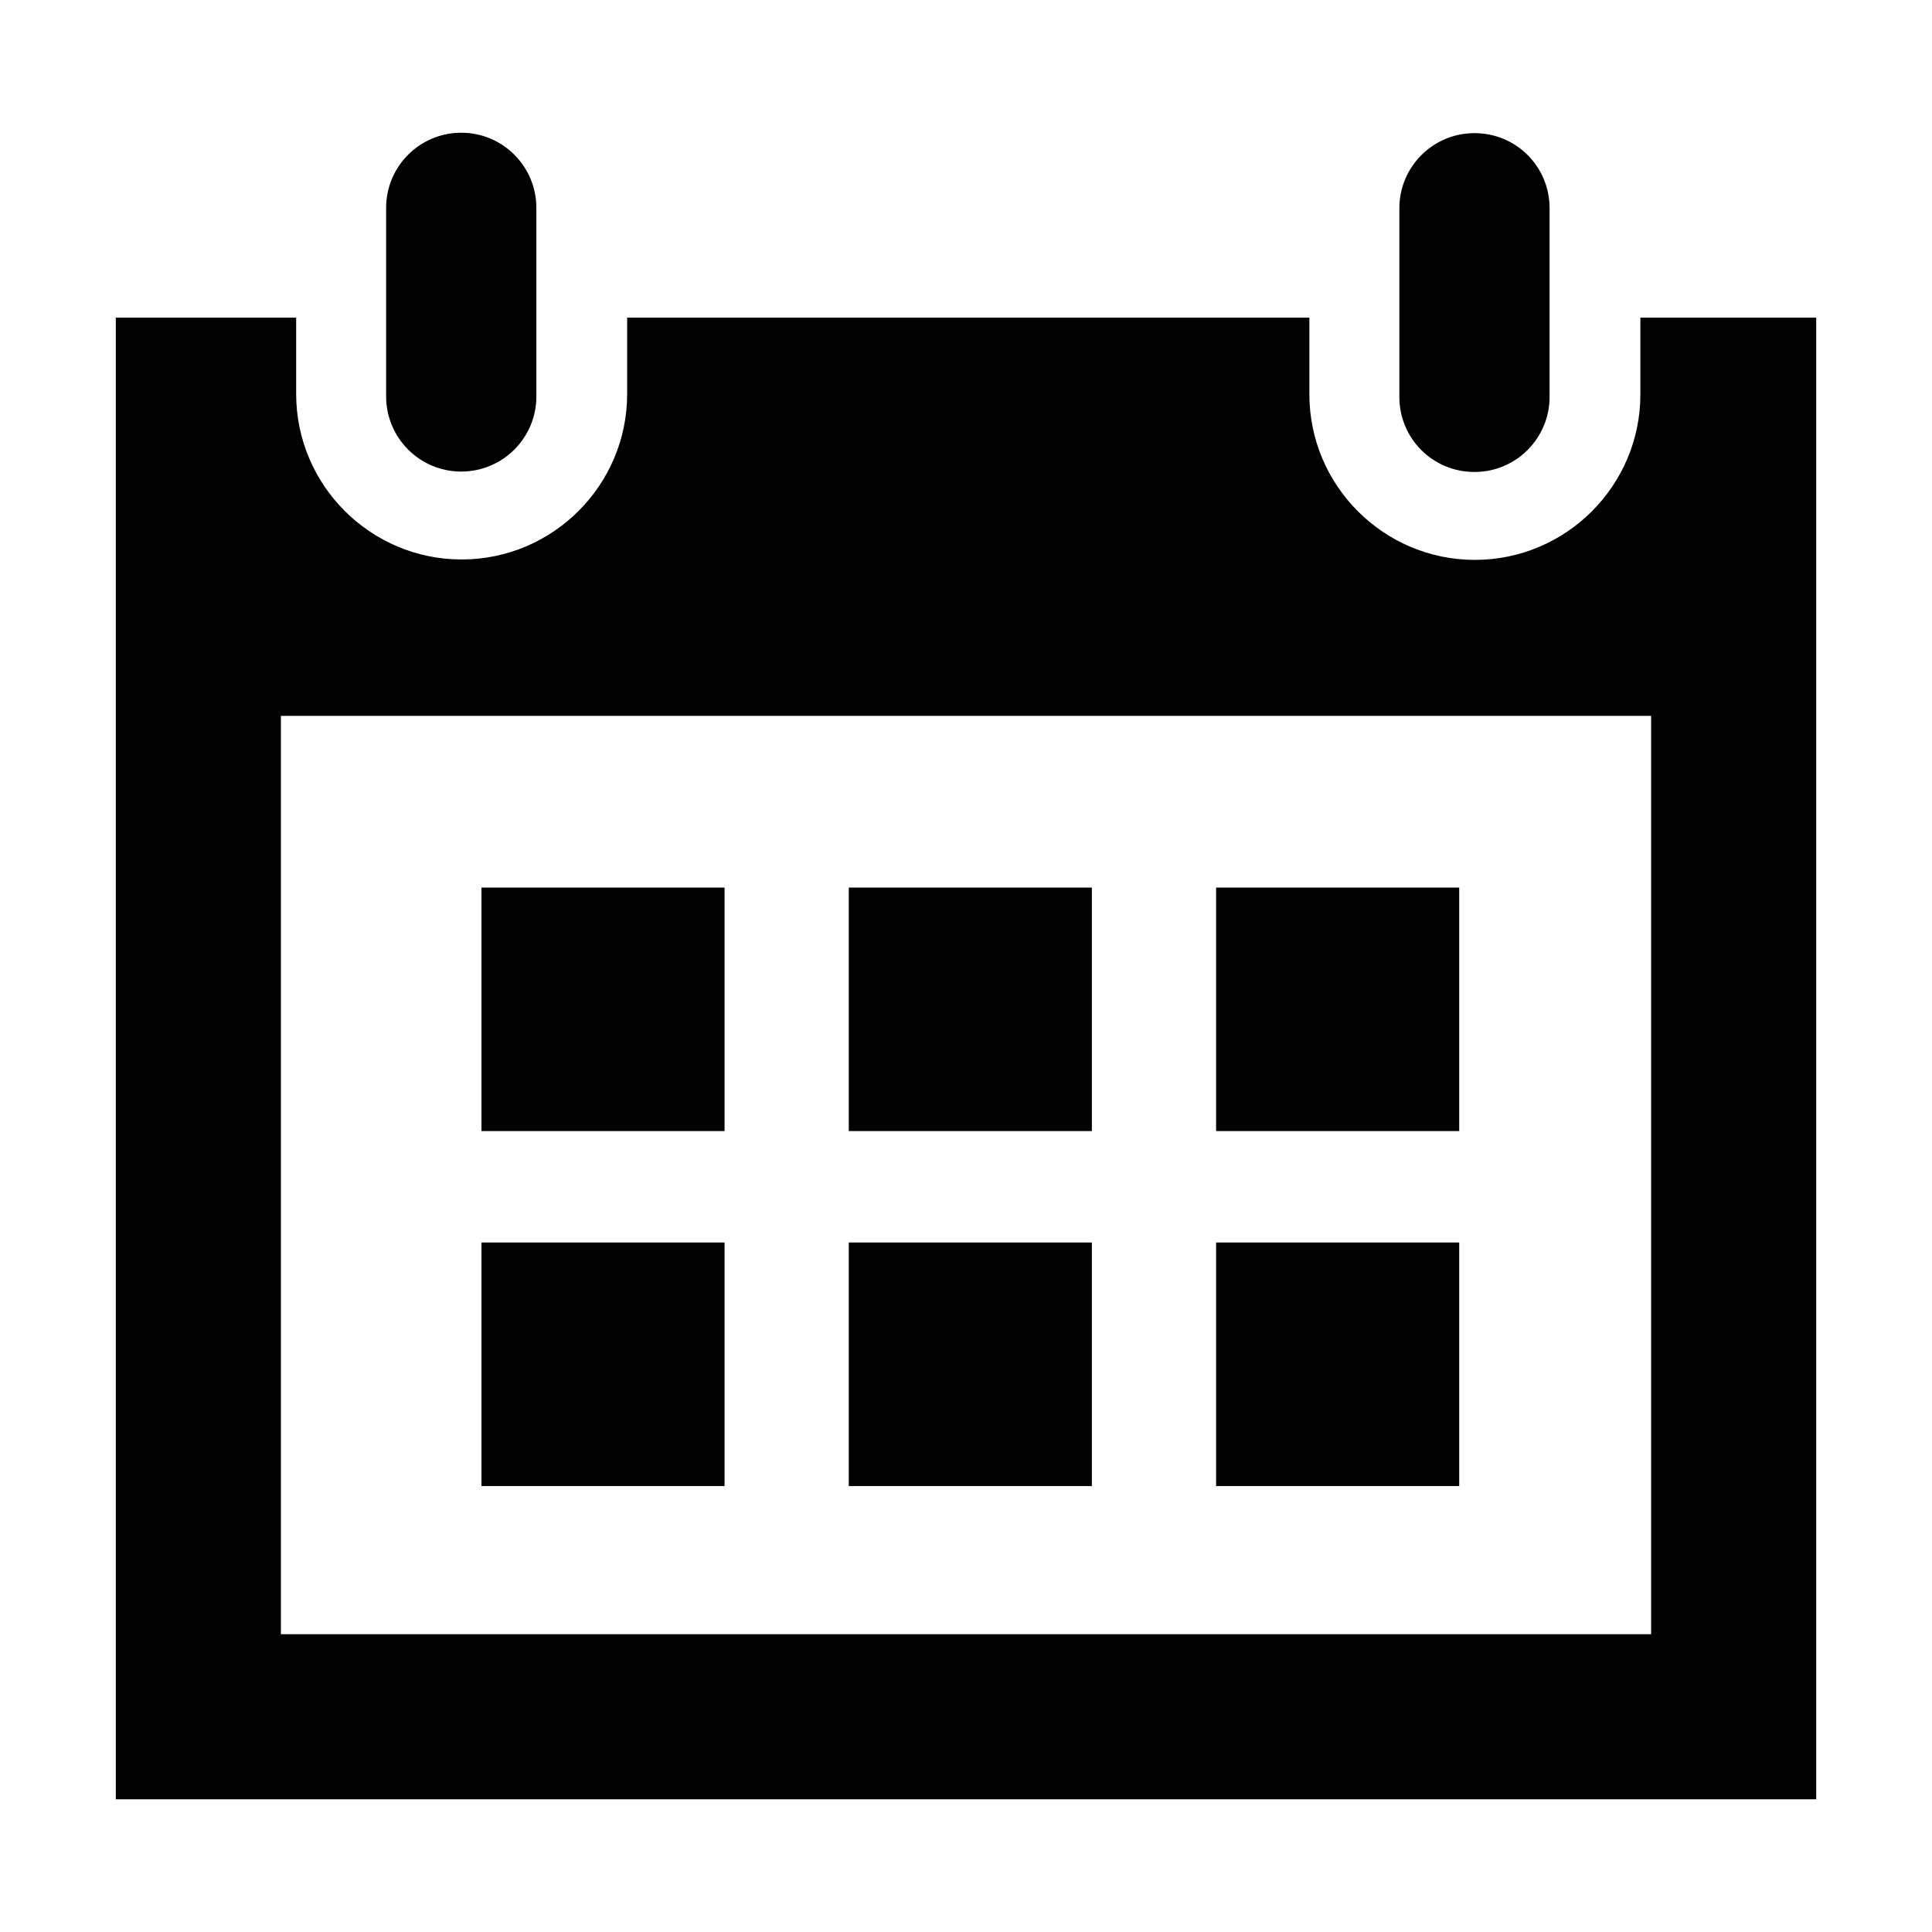
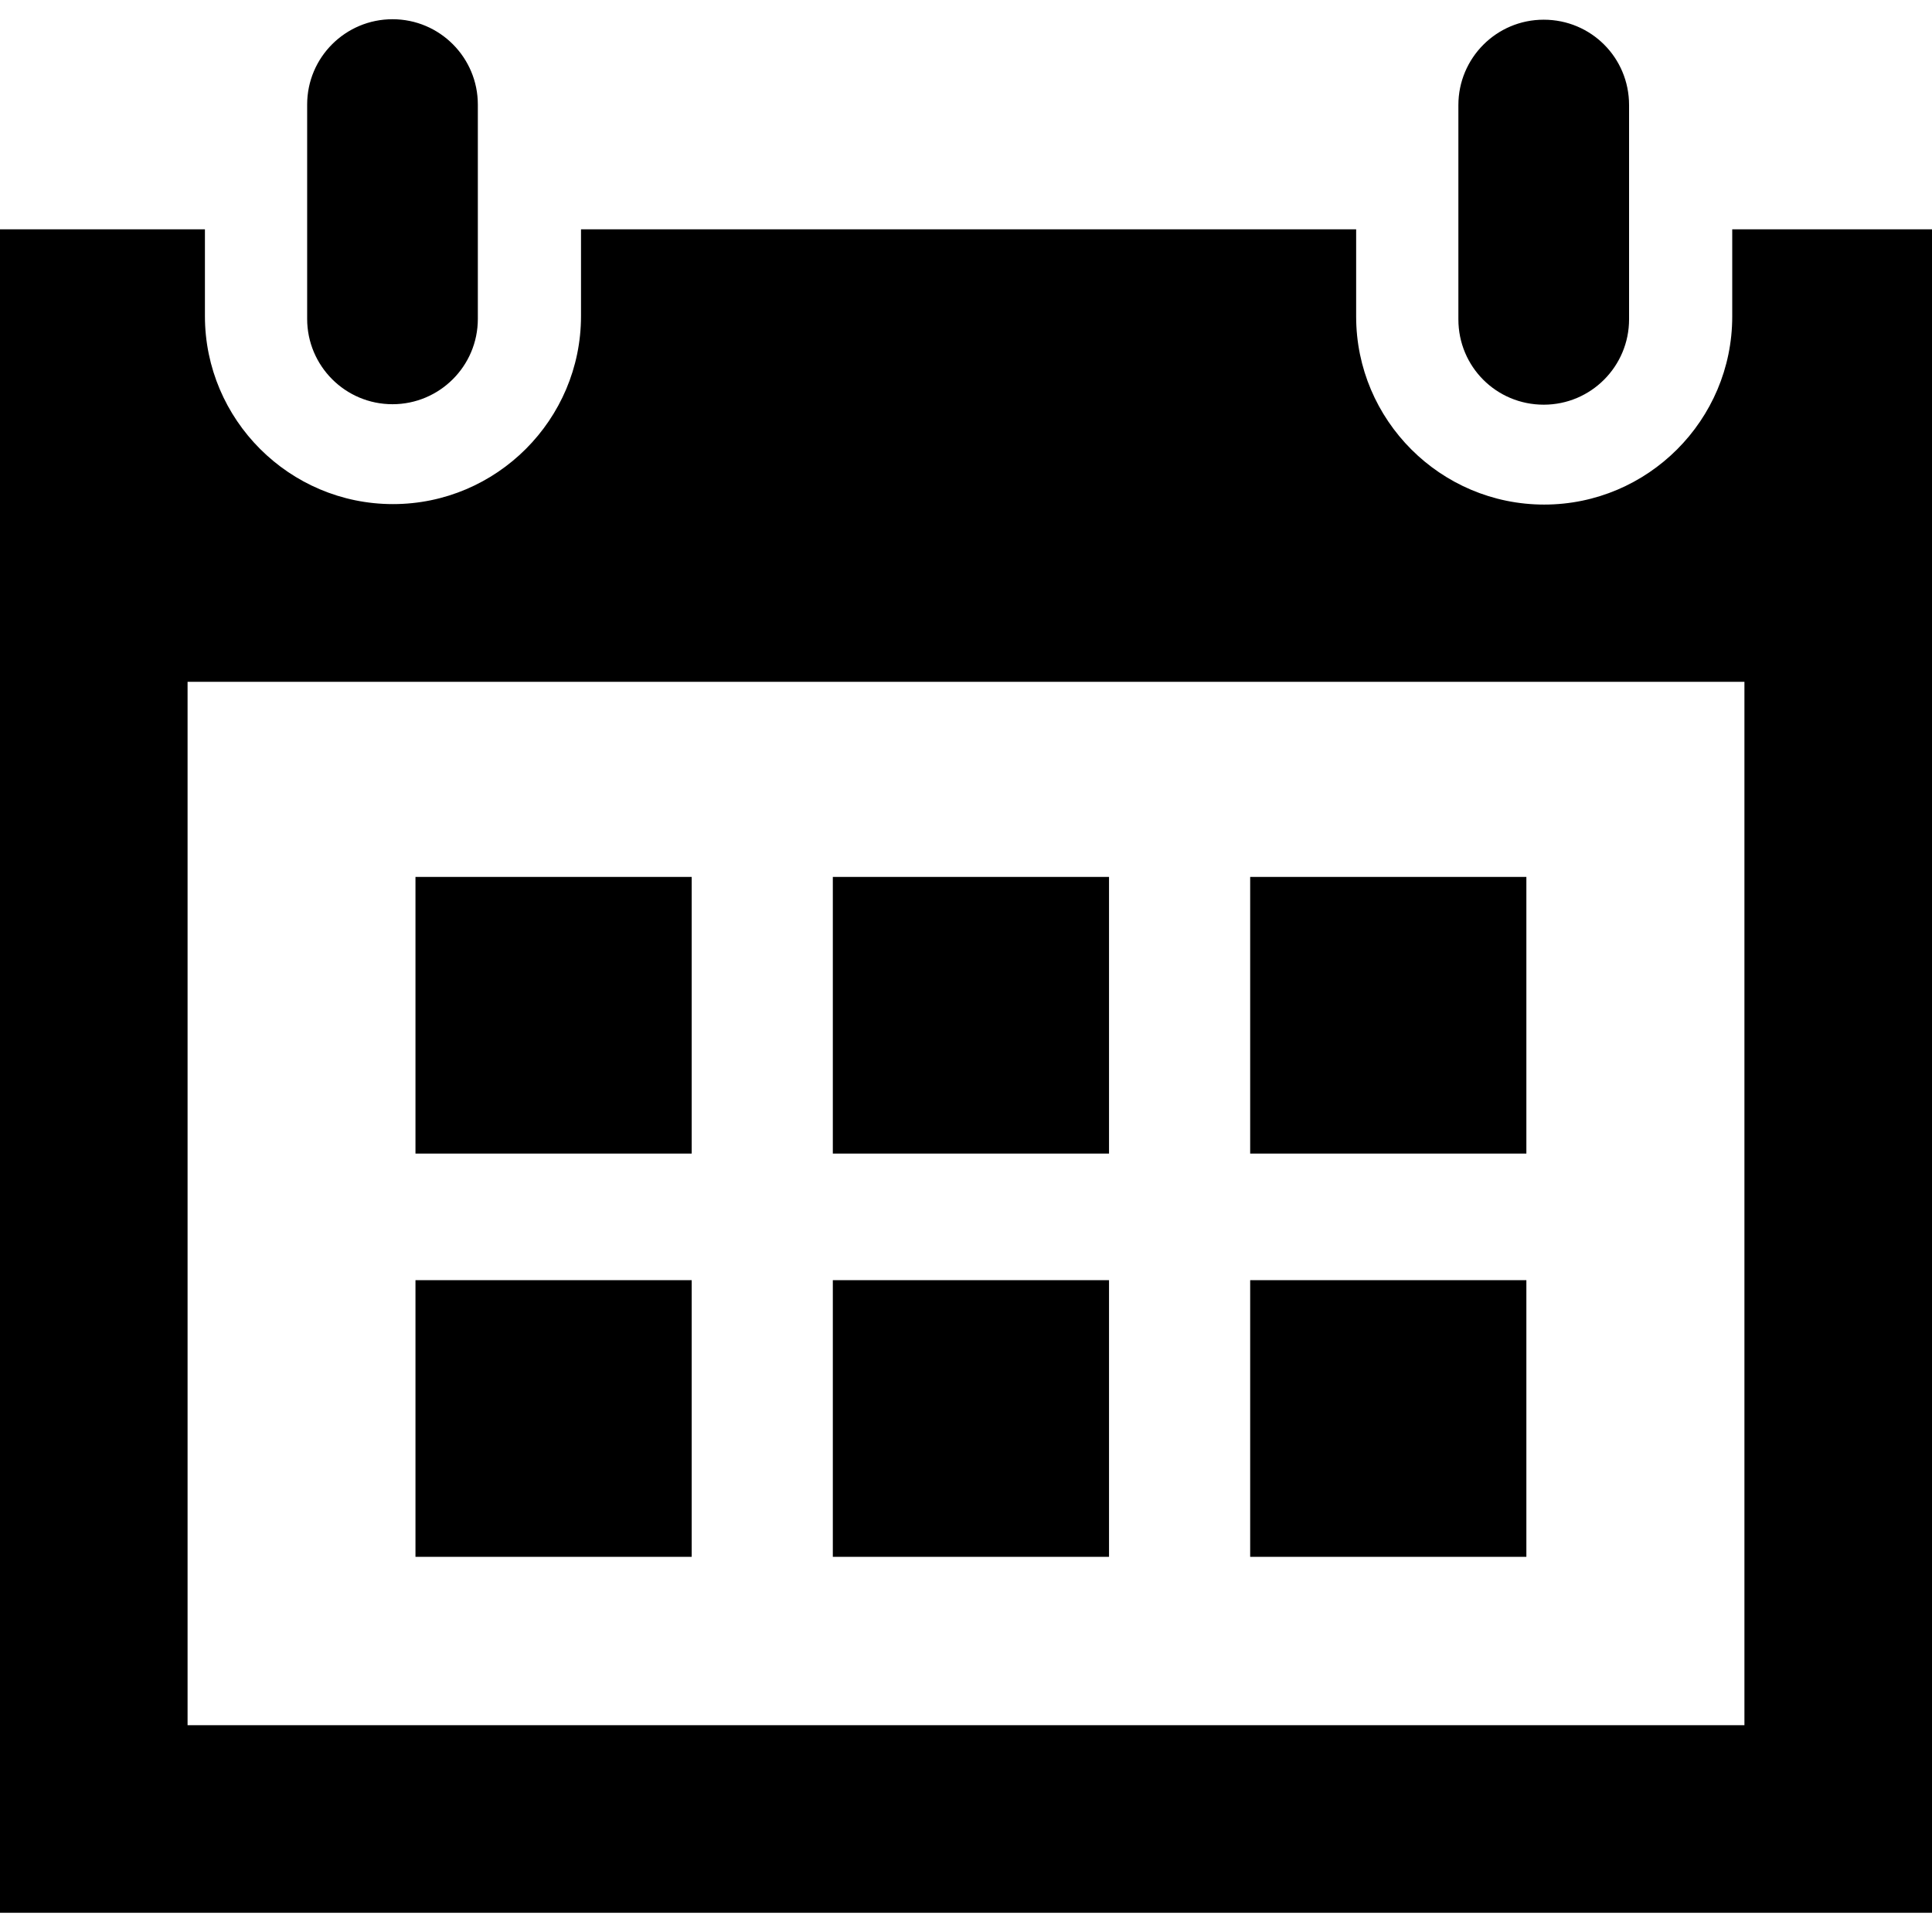
<svg xmlns="http://www.w3.org/2000/svg" version="1.1" x="0px" y="0px" viewBox="0 0 512 512" style="enable-background:new 0 0 512 512;" xml:space="preserve">
  <g id="calendar">
-     <path id="calendar-5-icon" d="M192.016,299.75h-64.422v-64.531h64.422V299.75z M289.359,235.219h-64.422v64.531h64.422V235.219z    M386.703,235.219h-64.422v64.531h64.422V235.219z M192.016,329.281h-64.422v64.531h64.422V329.281z M289.359,329.281h-64.422   v64.531h64.422V329.281z M386.703,329.281h-64.422v64.531h64.422V329.281z M410.656,105.172c0,10.938-8.859,19.906-19.906,19.906   c-11.047,0-19.906-8.859-19.906-19.906V55.188c0-10.938,8.859-19.906,19.906-19.906c11.047,0,19.906,8.859,19.906,19.906V105.172z    M142.141,55.078c0-10.938-8.859-19.906-19.906-19.906c-10.938,0-19.906,8.859-19.906,19.906v49.984   c0,10.938,8.859,19.906,19.906,19.906c10.938,0,19.906-8.859,19.906-19.906V55.078z M434.719,84.172v20.344   c0,24.172-19.688,43.859-43.859,43.859c-24.172,0-43.859-19.688-43.859-43.859V84.172H166.203v20.234   c0,24.172-19.688,43.859-43.859,43.859s-43.859-19.688-43.859-43.859V84.172H30.688v392.656h450.625V84.172L434.719,84.172   L434.719,84.172z M437.562,433.078H74.438V189.719h363.125V433.078z" />
+     <path id="calendar-5-icon" d="M183.301,305.709h-73.196v-73.32h73.196V305.709z M293.903,232.388h-73.196v73.32h73.196V232.388z    M404.505,232.388h-73.196v73.32h73.196V232.388z M183.301,339.262h-73.196v73.32h73.196V339.262z M293.903,339.262h-73.196v73.32   h73.196V339.262z M404.505,339.262h-73.196v73.32h73.196V339.262z M431.72,84.629c0,12.427-10.066,22.617-22.617,22.617   c-12.551,0-22.617-10.066-22.617-22.617V27.837c0-12.427,10.066-22.617,22.617-22.617c12.551,0,22.617,10.066,22.617,22.617V84.629   z M126.633,27.713c0-12.427-10.066-22.617-22.617-22.617c-12.427,0-22.617,10.066-22.617,22.617v56.792   c0,12.427,10.066,22.617,22.617,22.617c12.427,0,22.617-10.066,22.617-22.617V27.713z M459.06,60.769v23.115   c0,27.464-22.369,49.833-49.833,49.833s-49.833-22.369-49.833-49.833V60.769H153.973v22.99c0,27.464-22.369,49.833-49.833,49.833   s-49.833-22.369-49.833-49.833v-22.99H0v446.136h512V60.769L459.06,60.769L459.06,60.769z M462.291,457.196H49.709V180.691h412.583   V457.196z" />
  </g>
+   <g id="Layer_1">
+ </g>
</svg>
